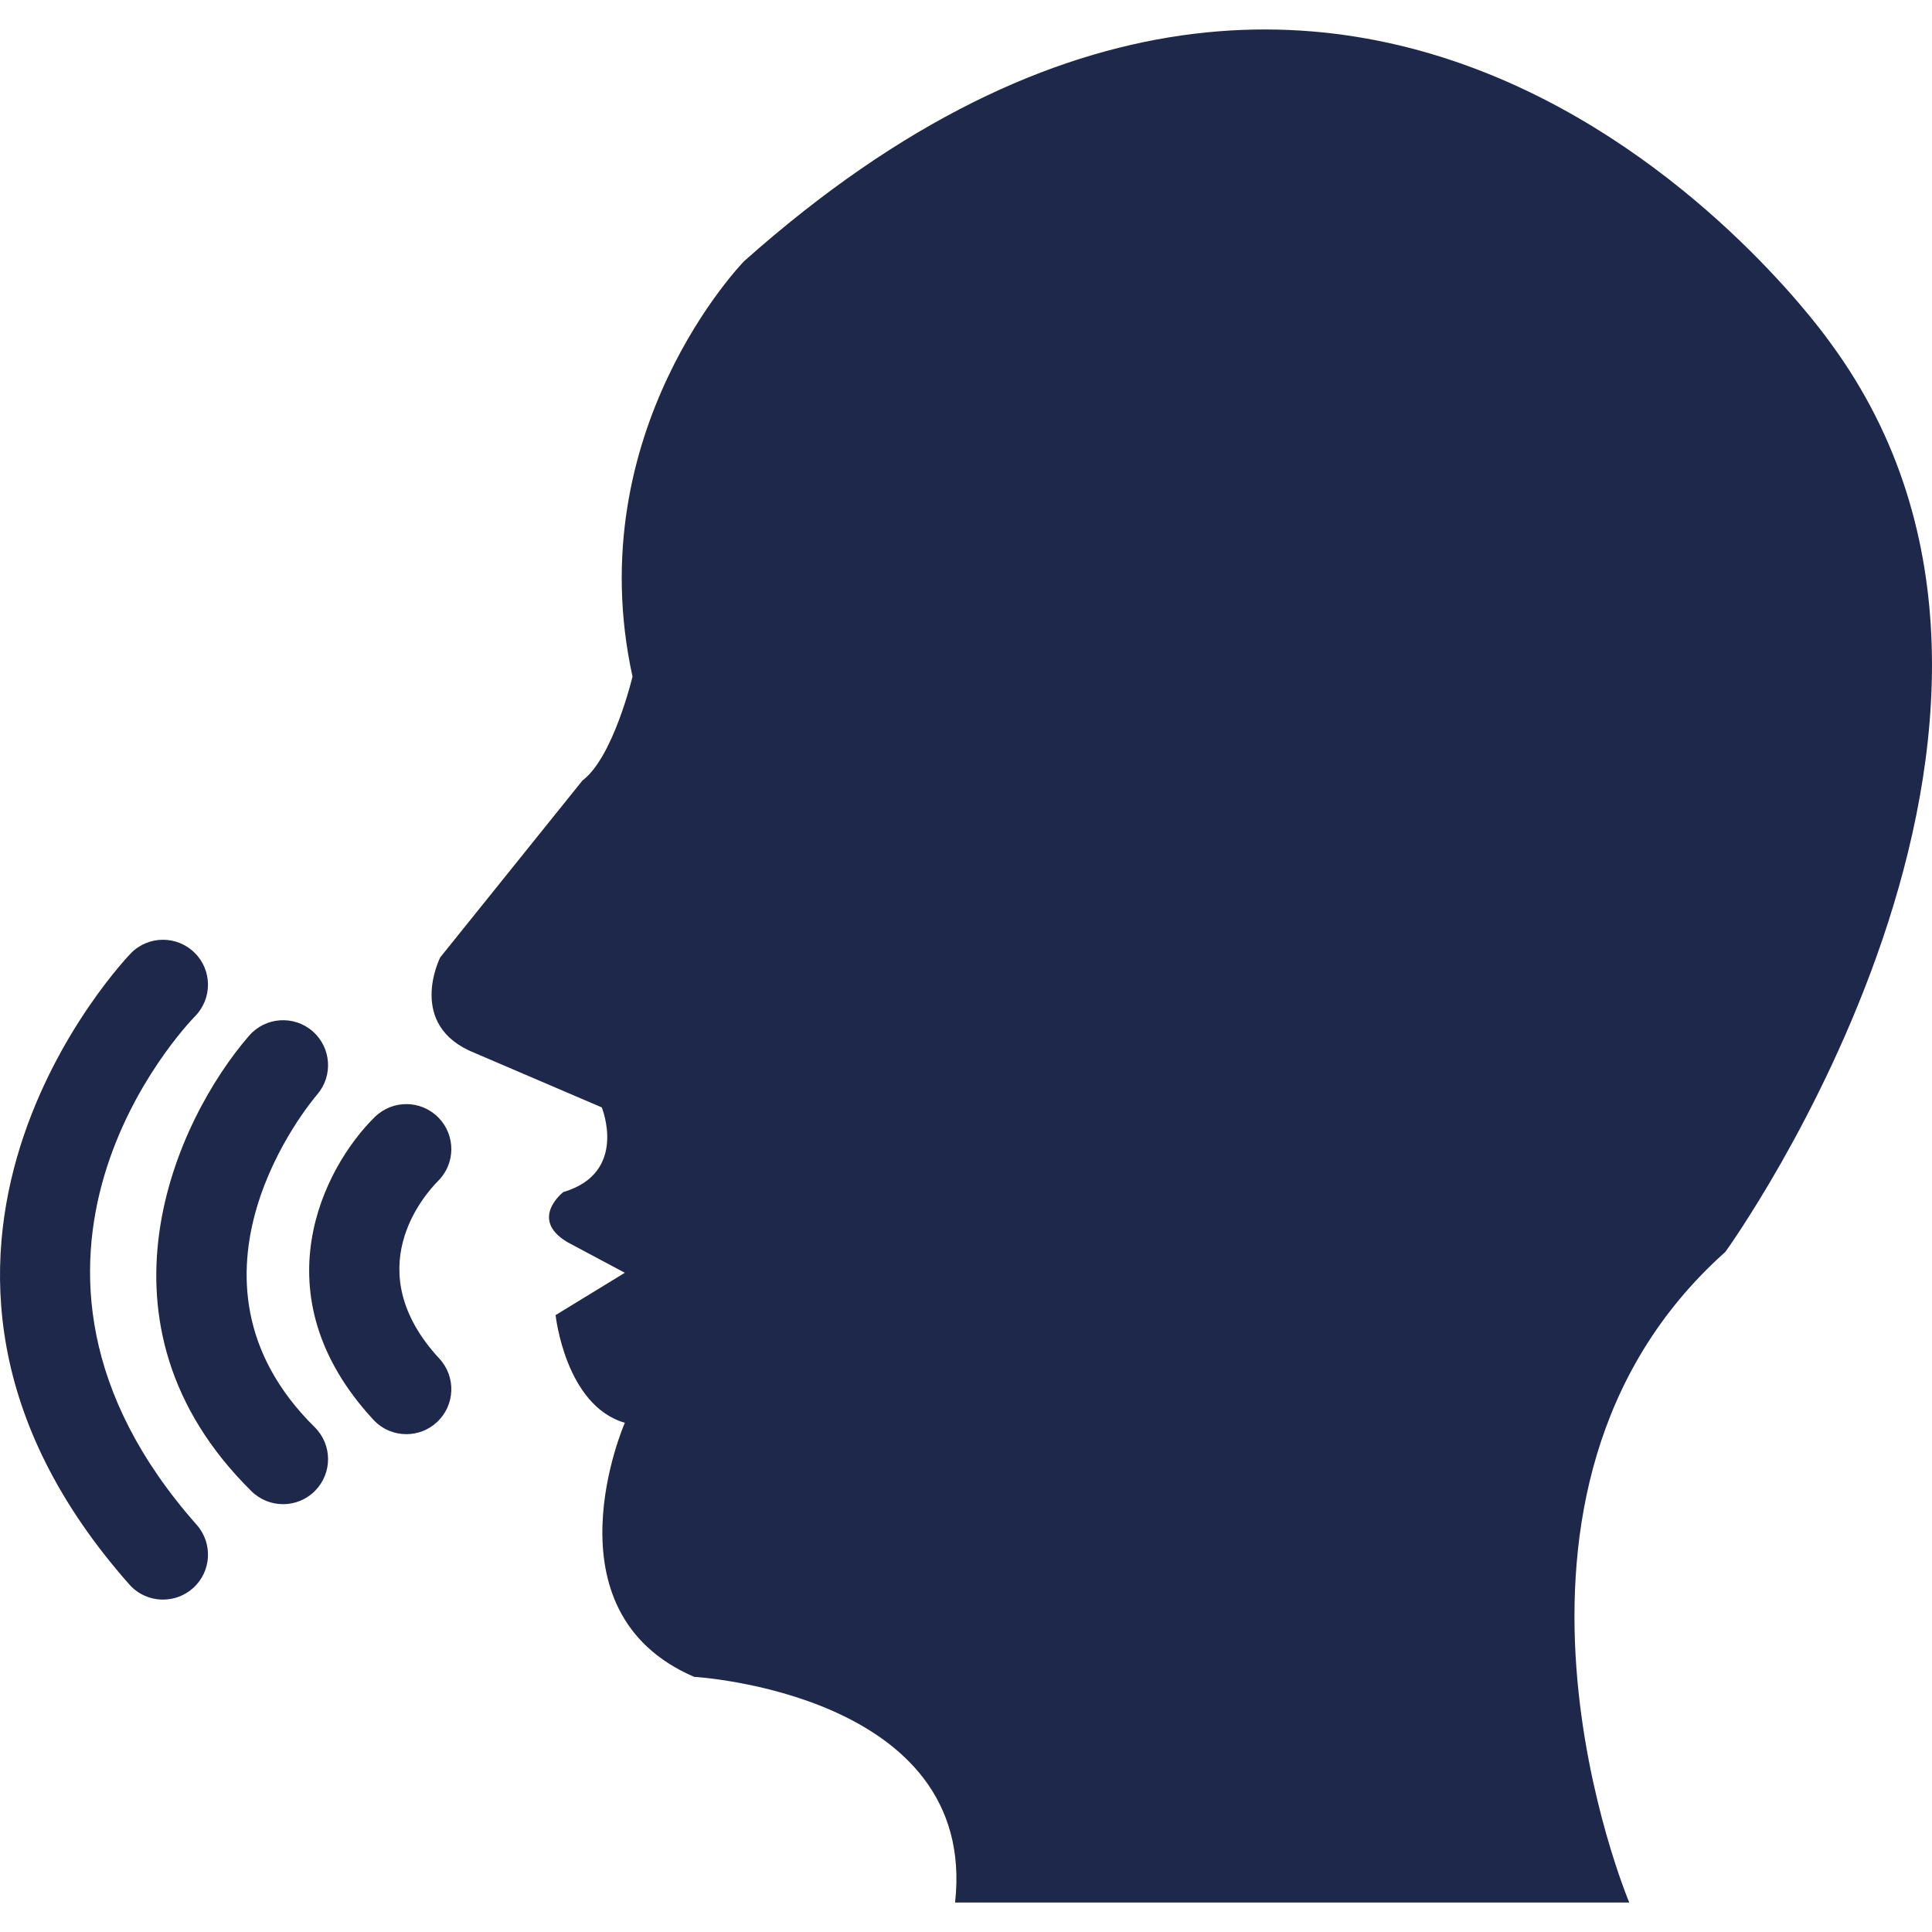
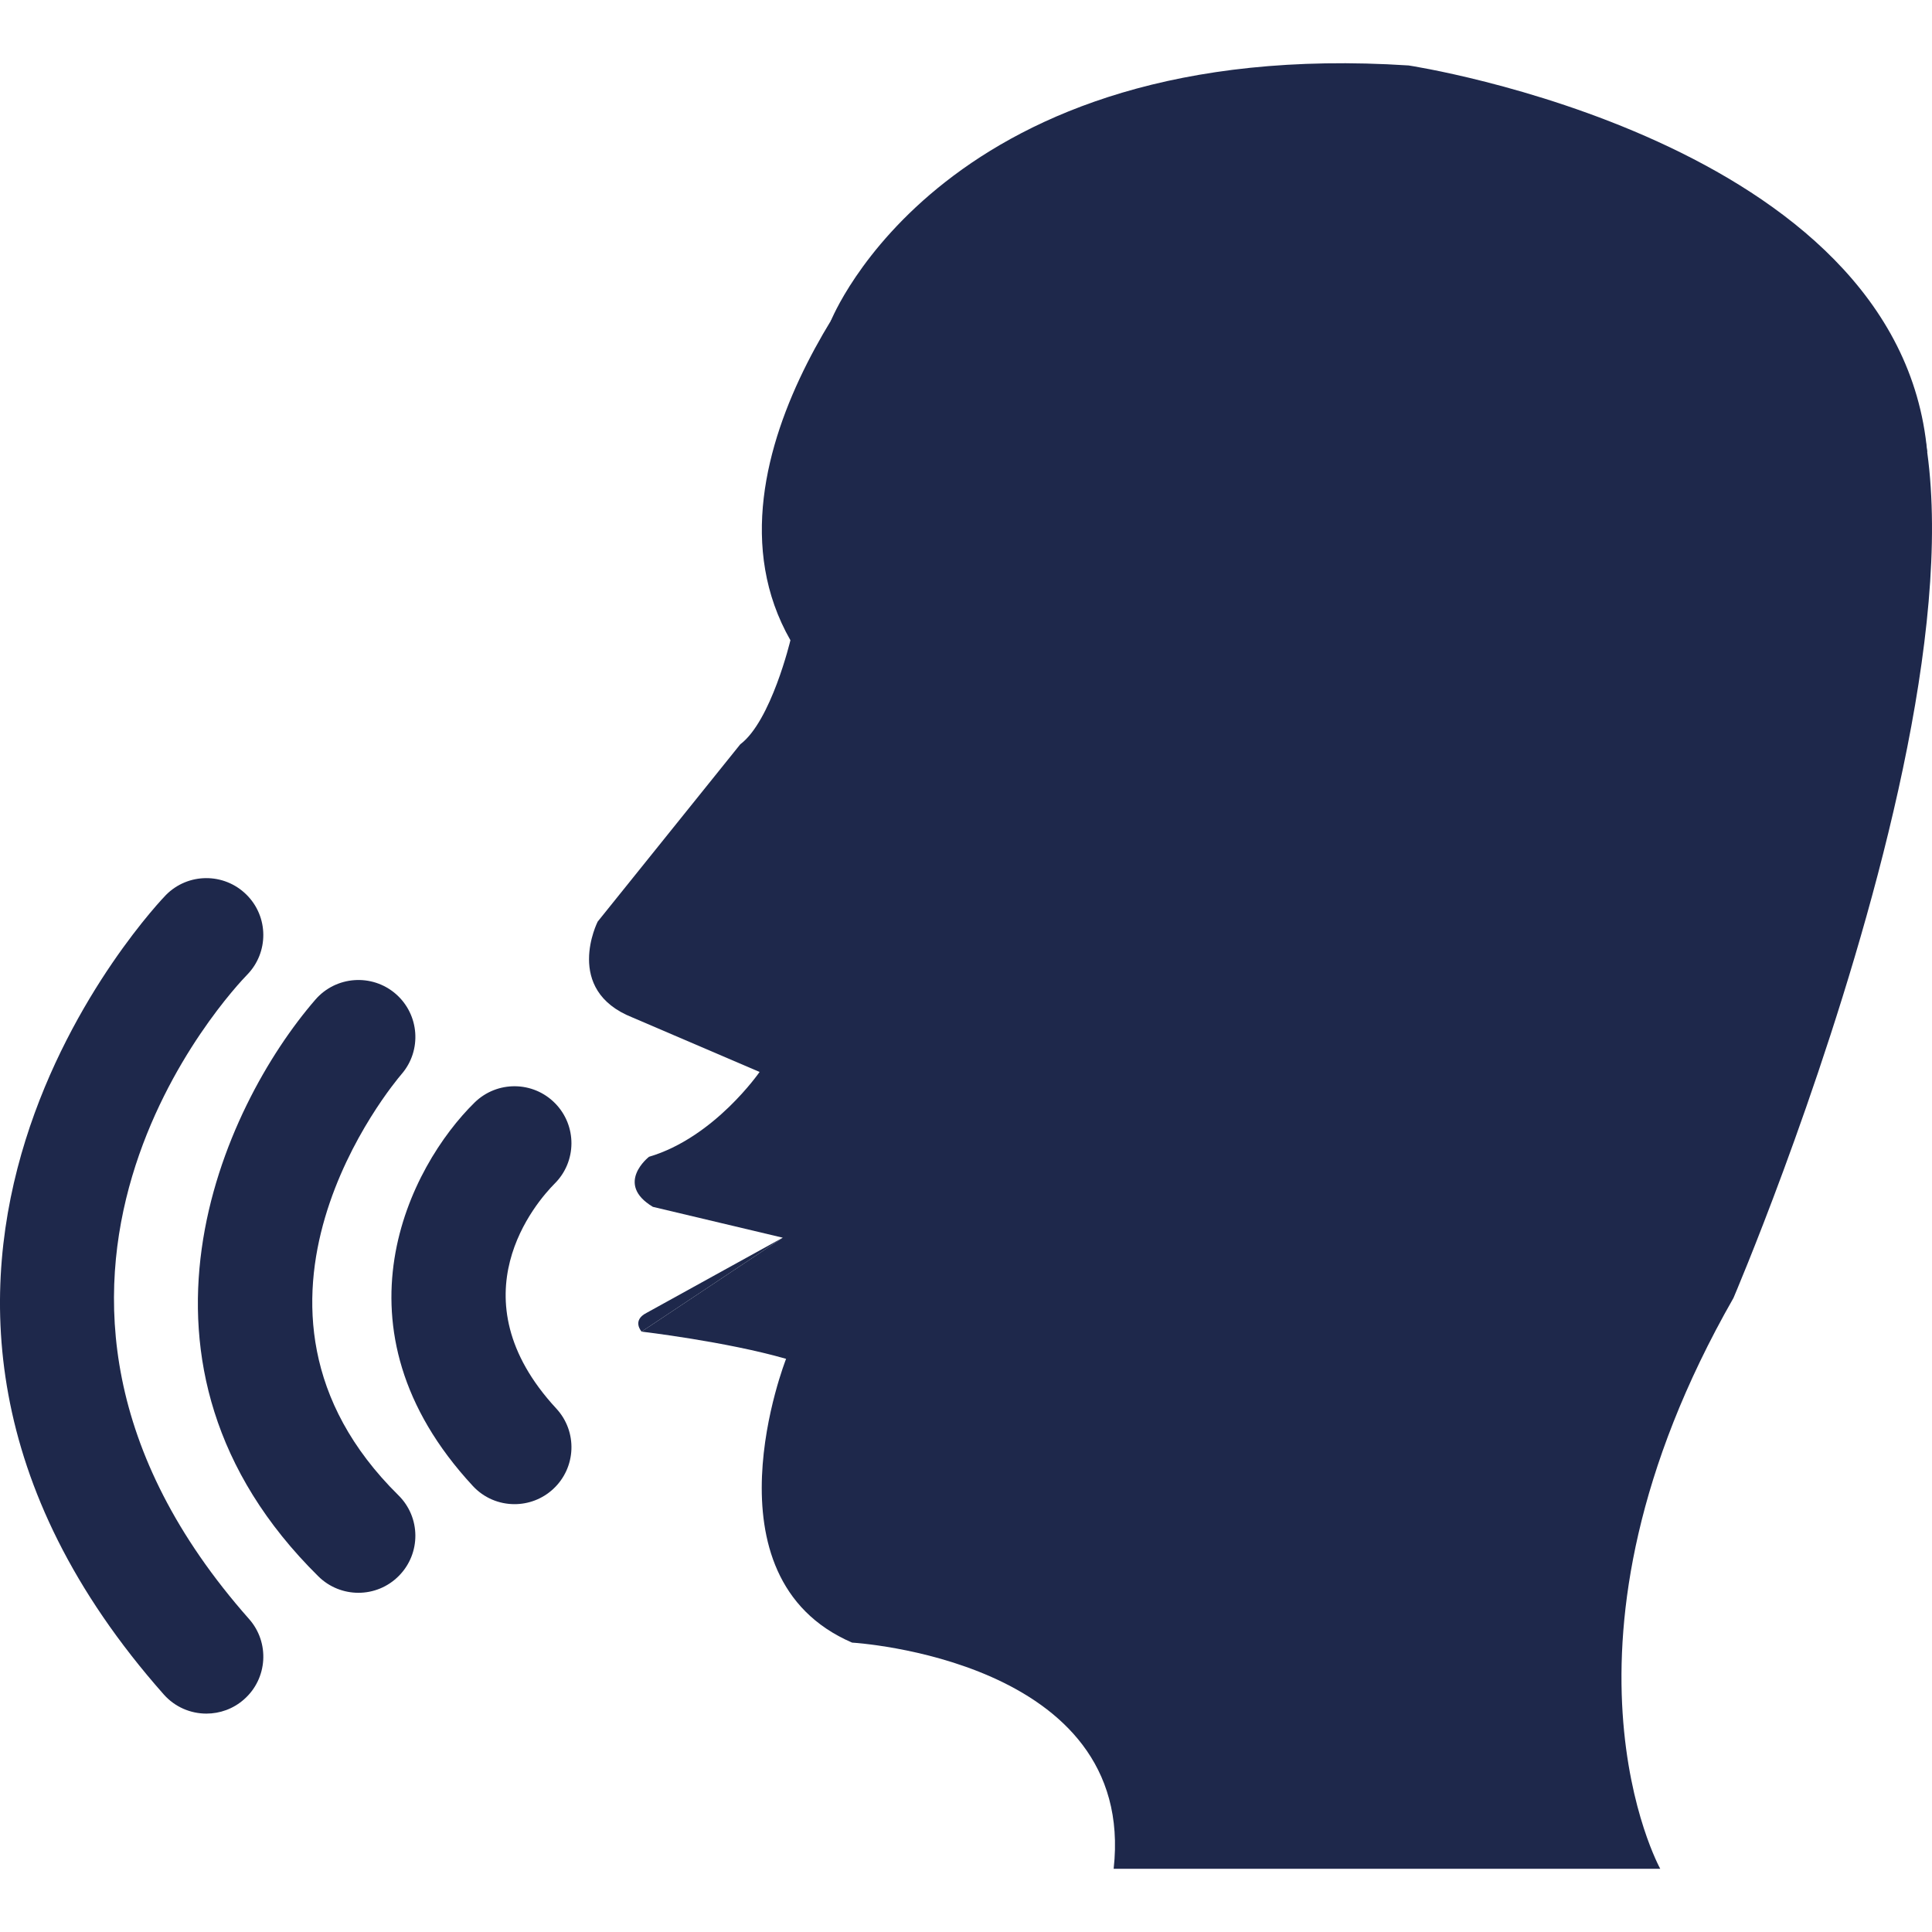
<svg xmlns="http://www.w3.org/2000/svg" version="1.1" id="圖層_1" x="0px" y="0px" width="75px" height="75px" viewBox="0 0 75 75" enable-background="new 0 0 75 75" xml:space="preserve">
  <g>
-     <path fill="#1E284B" d="M71.054,13.307c0,0-17.534-25.115-42.17-3.166c0,0-6.42,6.568-4.33,16.125c0,0-0.746,3.135-1.941,4.031   l-5.524,6.869c0,0-1.343,2.646,1.344,3.712l4.927,2.111c0,0,1.045,2.538-1.492,3.286c0,0-1.344,1.043,0.149,1.94l2.239,1.194   l-2.688,1.643c0,0,0.374,3.512,2.688,4.18c0,0-3.211,7.319,2.687,9.862c0,0,11.035,0.637,10.133,8.762h26.172   c0,0-6.721-15.928,3.73-25.258C66.978,48.599,81.887,28.008,71.054,13.307z" />
    <g>
-       <path fill="#1E284B" d="M15.775,55.674c-0.47,0-0.938-0.188-1.281-0.561c-4.492-4.85-1.926-9.808,0.058-11.753    c0.689-0.674,1.795-0.664,2.47,0.026c0.672,0.687,0.664,1.786-0.019,2.462c-0.55,0.554-3.111,3.476,0.053,6.894    c0.655,0.707,0.612,1.812-0.095,2.467C16.625,55.521,16.199,55.674,15.775,55.674z" />
-       <path fill="#1E284B" d="M10.989,58.392c-0.442,0-0.886-0.167-1.226-0.502C3.187,51.401,6.827,43.486,9.67,40.206    c0.632-0.728,1.735-0.806,2.463-0.175c0.727,0.631,0.807,1.731,0.179,2.459c-0.254,0.296-5.968,7.118-0.097,12.912    c0.688,0.678,0.693,1.782,0.017,2.469C11.89,58.218,11.44,58.392,10.989,58.392z" />
-       <path fill="#1E284B" d="M6.328,62.096c-0.483,0-0.964-0.198-1.308-0.588C-6.255,48.762,4.971,37.117,5.086,37    c0.678-0.687,1.782-0.691,2.468-0.015c0.687,0.676,0.693,1.778,0.019,2.465c-0.387,0.396-9.018,9.477,0.063,19.744    c0.639,0.722,0.571,1.828-0.151,2.464C7.152,61.952,6.739,62.096,6.328,62.096z" />
+       <g>
+         <path fill="#1E284B" d="M72.272,11.868c0,0-18.175-16.676-37.249-3.173c0,0-8.401,9.045-4.339,16.159     c0,0-0.748,3.141-1.946,4.039l-5.536,6.884c0,0-1.345,2.652,1.347,3.72l4.938,2.116c0,0-1.75,2.543-4.292,3.293     c0,0-1.347,1.045,0.15,1.944l5.041,1.197l-5.479,3.646c0,0,3.291,0.388,5.609,1.057c0,0-3.349,8.467,2.562,11.016     c0,0,11.058,0.638,10.154,8.779h21.218c0,0-4.84-8.709,2.842-22.156C67.291,50.389,80.57,19.408,72.272,11.868z" />
+         <g>
+           <path fill="#1E284B" d="M19.973,58.391c-0.595,0-1.187-0.238-1.622-0.711c-5.688-6.14-2.439-12.417,0.074-14.881      c0.873-0.853,2.272-0.84,3.127,0.033c0.851,0.87,0.84,2.263-0.023,3.118c-0.696,0.701-3.94,4.401,0.066,8.729      c0.83,0.895,0.776,2.294-0.12,3.124C21.049,58.197,20.511,58.391,19.973,58.391z" />
+           <path fill="#1E284B" d="M13.913,61.832c-0.56,0-1.122-0.212-1.552-0.636c-8.326-8.216-3.717-18.237-0.118-22.39      c0.8-0.923,2.198-1.021,3.12-0.223c0.92,0.8,1.021,2.193,0.226,3.114c-0.322,0.374-7.557,9.012-0.123,16.349      c0.871,0.858,0.878,2.257,0.021,3.126C15.054,61.612,14.485,61.832,13.913,61.832z" />
+           <path fill="#1E284B" d="M8.012,66.522c-0.612,0-1.22-0.252-1.656-0.745C-7.921,49.639,6.293,34.895,6.439,34.746      c0.858-0.87,2.257-0.876,3.125-0.019c0.869,0.855,0.877,2.252,0.023,3.12c-0.49,0.503-11.418,12,0.08,25.001      c0.81,0.913,0.723,2.314-0.191,3.119C9.056,66.34,8.533,66.522,8.012,66.522z" />
+         </g>
+       </g>
+       <path fill="#1E284B" d="M32.257,12.452c0,0,4.386-11.08,22.425-9.911c0,0,19.053,2.872,20.132,15.007" />
    </g>
+     <path fill="#1E284B" d="M24.907,51.693c0,0-0.391-0.428,0.188-0.725l5.291-2.921" />
  </g>
</svg>
